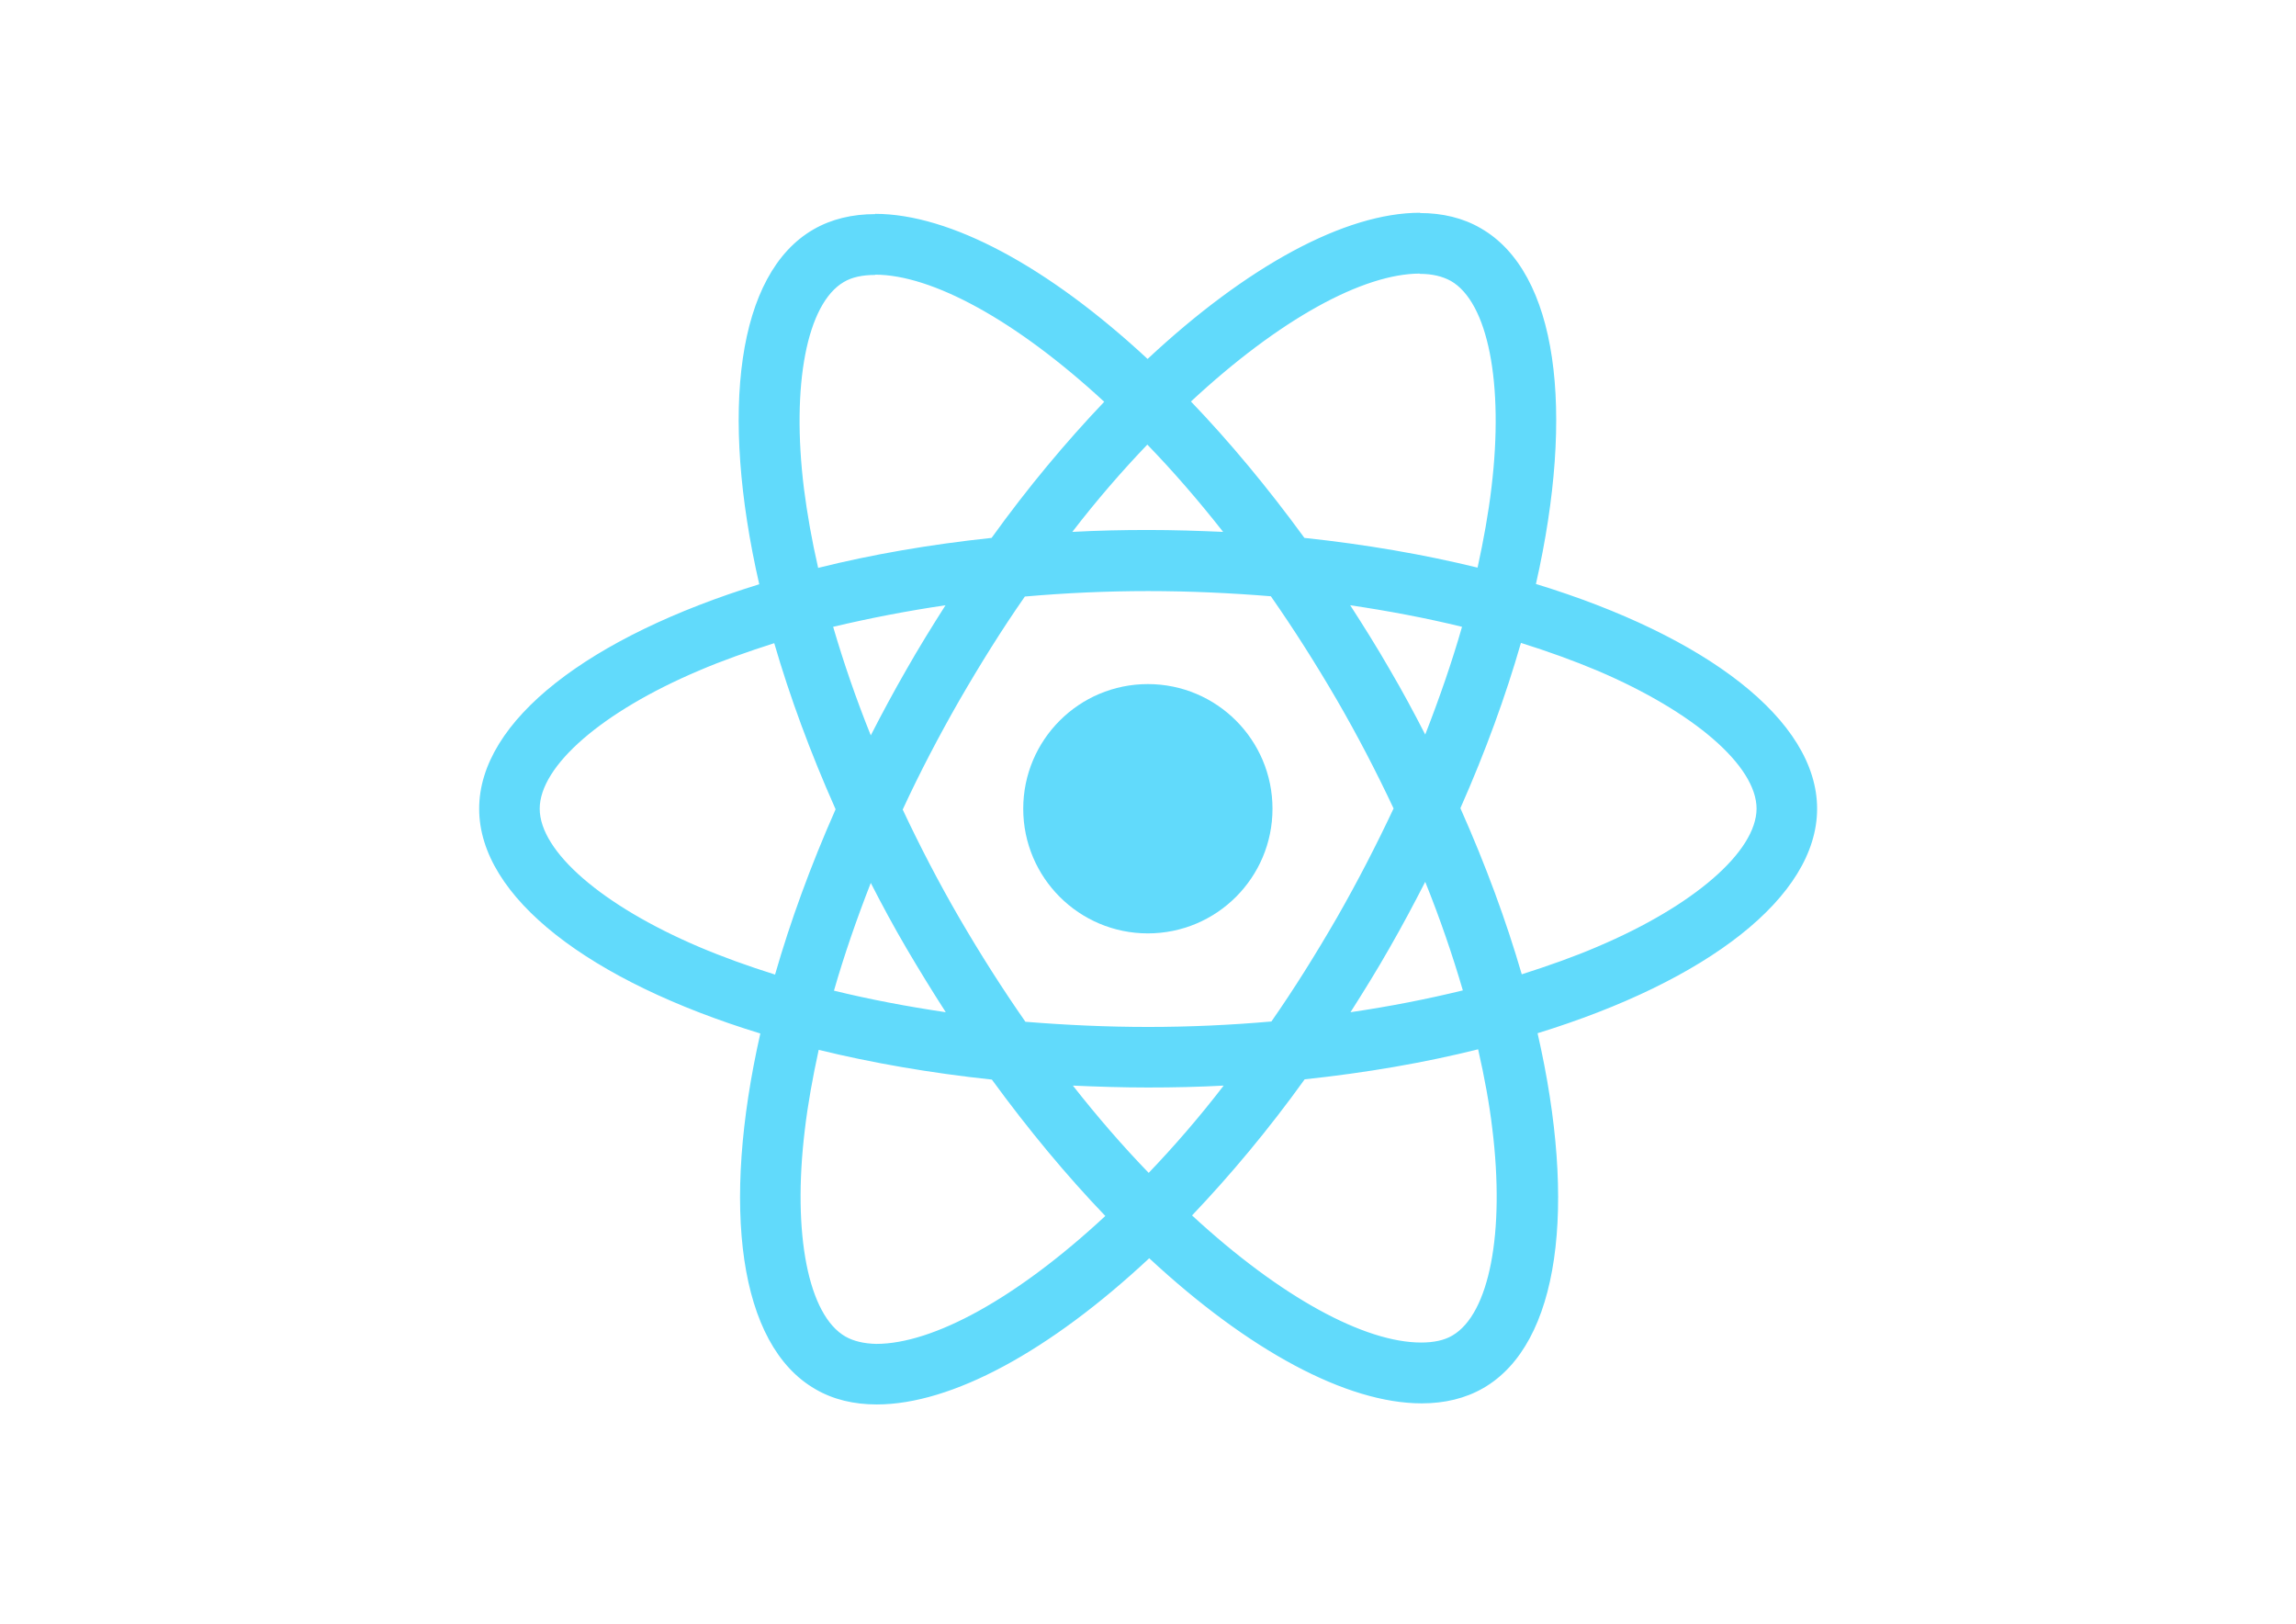
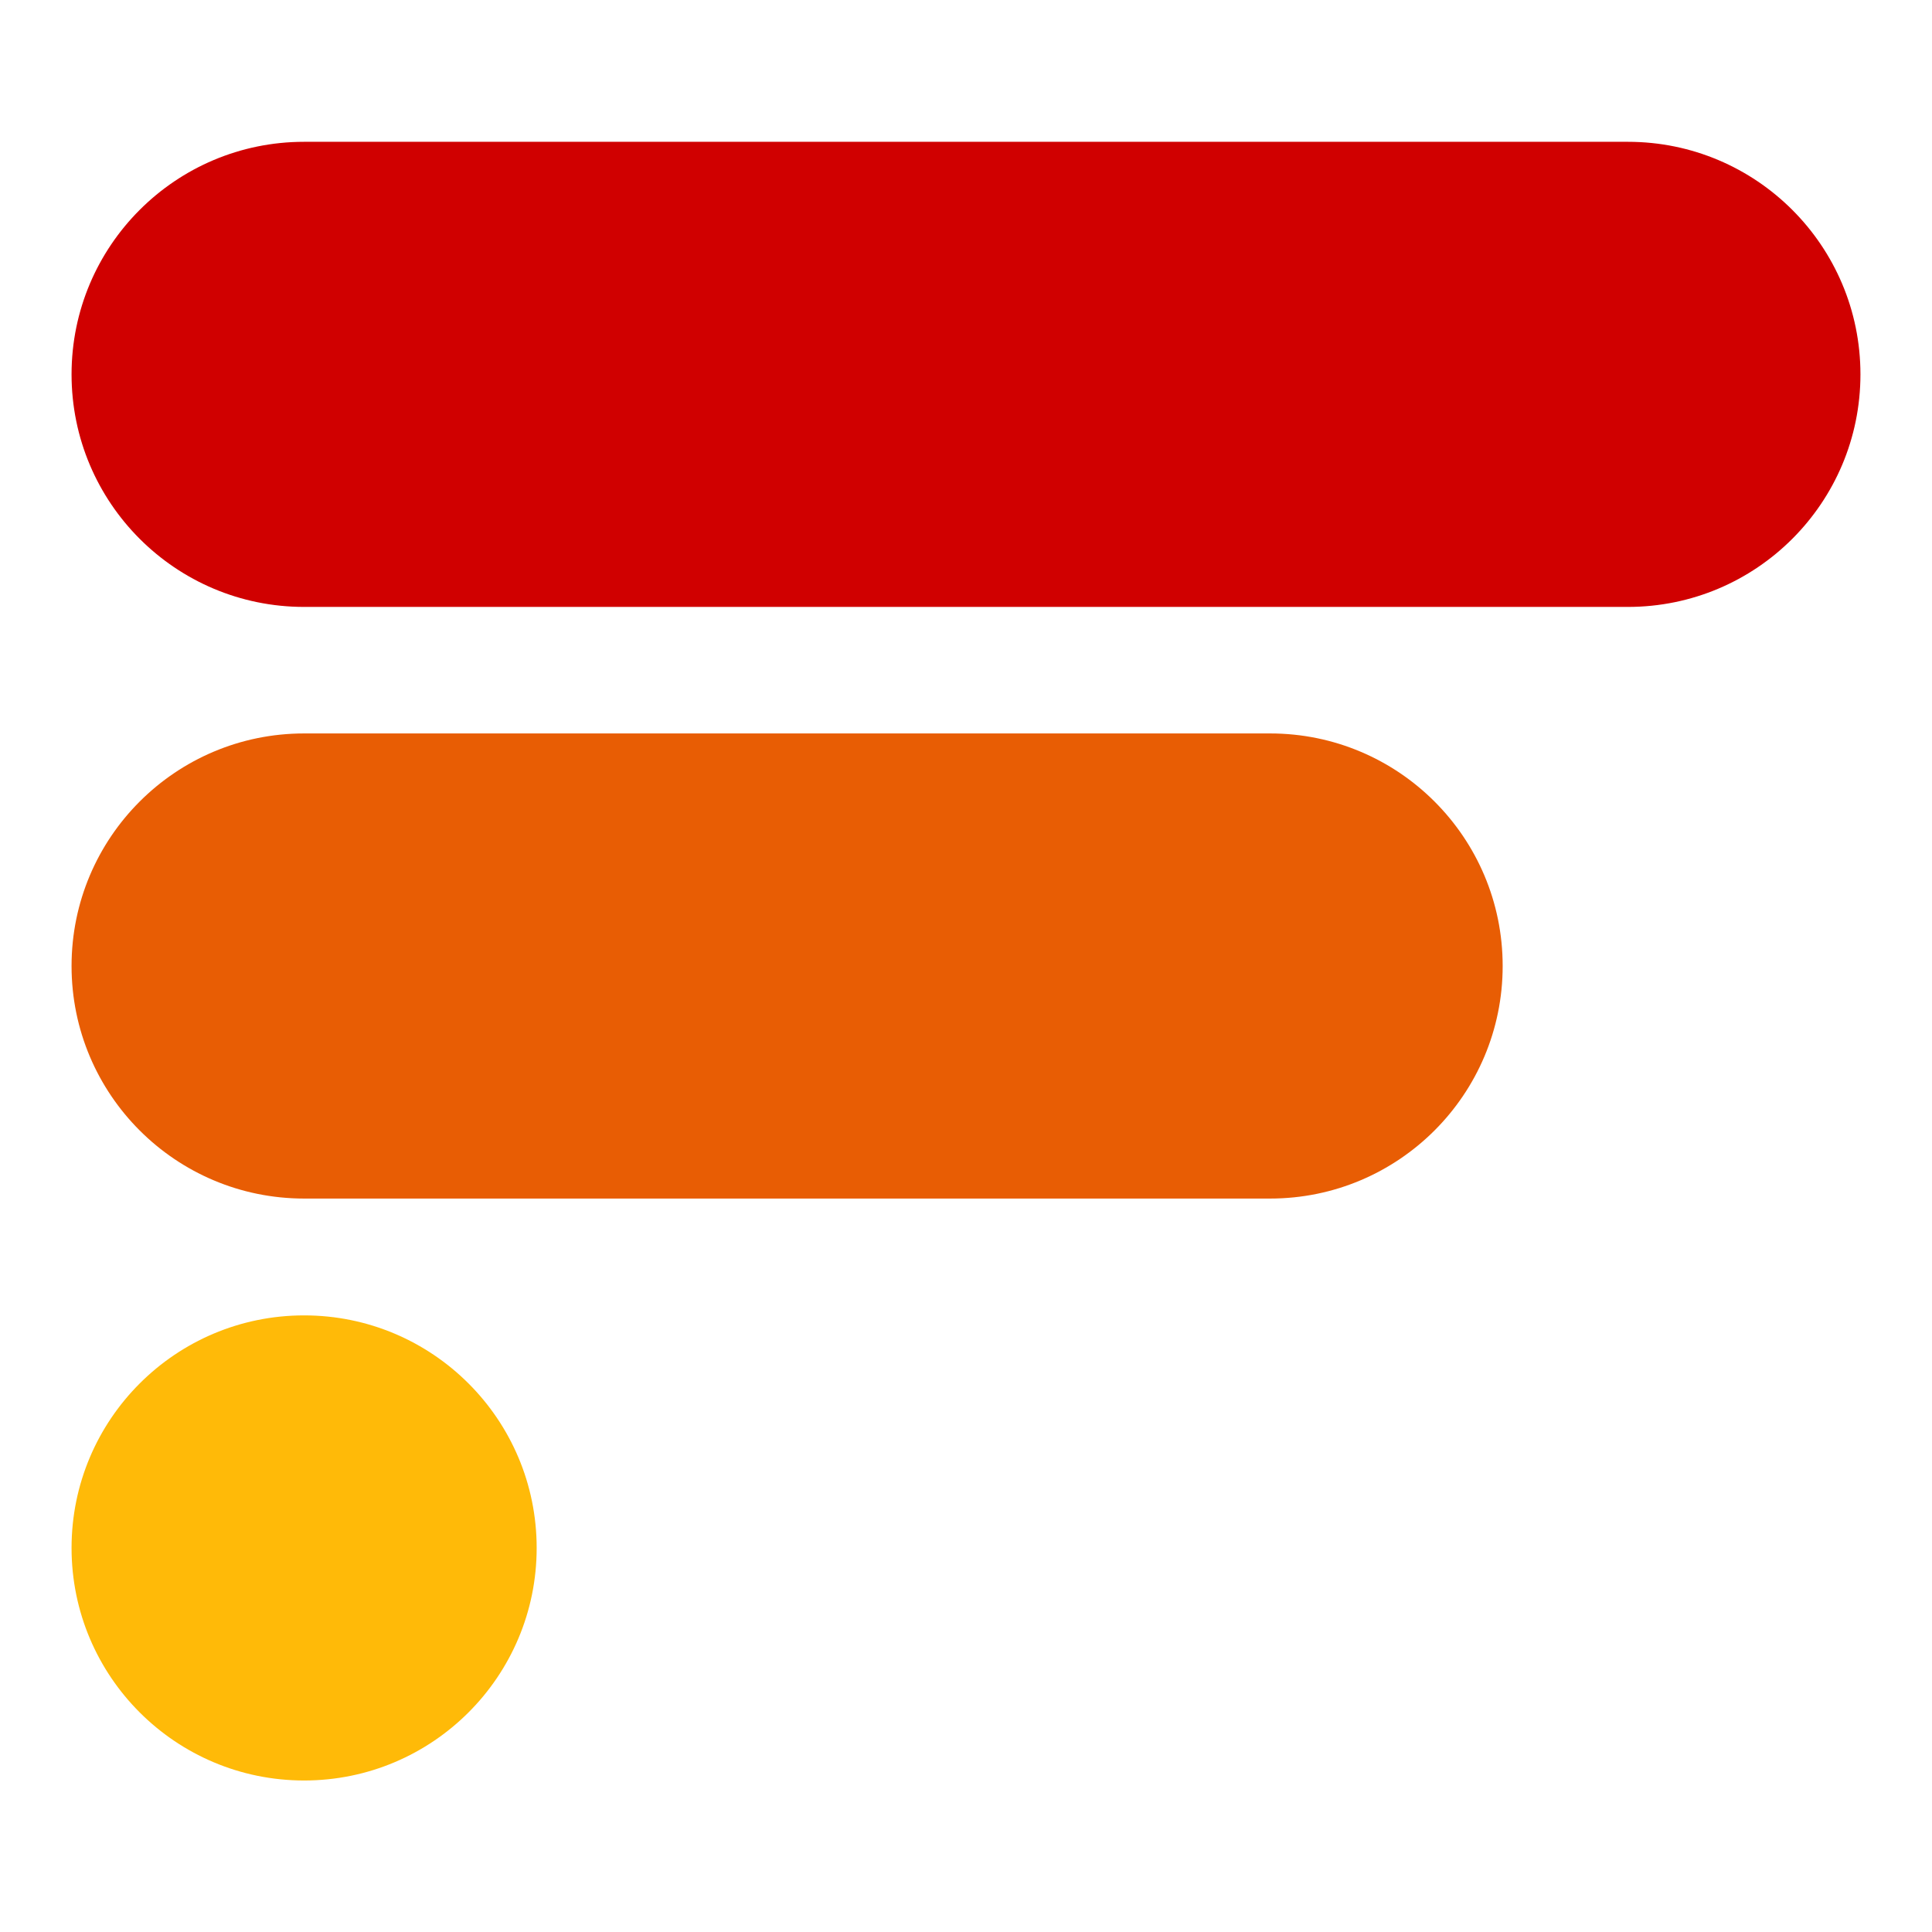
- <svg xmlns="http://www.w3.org/2000/svg" viewBox="0 0 841.9 595.3">
-   <g fill="#61DAFB">
-     <path d="M666.3 296.5c0-32.5-40.7-63.3-103.1-82.4 14.4-63.6 8-114.2-20.2-130.4-6.5-3.8-14.1-5.6-22.4-5.6v22.3c4.6 0 8.3.9 11.4 2.6 13.6 7.8 19.5 37.5 14.9 75.7-1.1 9.4-2.9 19.3-5.1 29.4-19.6-4.8-41-8.5-63.5-10.9-13.5-18.5-27.5-35.3-41.6-50 32.6-30.3 63.2-46.9 84-46.9V78c-27.5 0-63.5 19.6-99.9 53.6-36.4-33.8-72.4-53.2-99.9-53.2v22.3c20.7 0 51.4 16.5 84 46.6-14 14.7-28 31.4-41.3 49.9-22.6 2.4-44 6.1-63.6 11-2.3-10-4-19.7-5.2-29-4.7-38.2 1.1-67.9 14.6-75.8 3-1.8 6.9-2.6 11.5-2.6V78.5c-8.4 0-16 1.8-22.6 5.6-28.1 16.2-34.4 66.7-19.9 130.1-62.2 19.2-102.7 49.9-102.7 82.3 0 32.5 40.7 63.3 103.1 82.4-14.4 63.6-8 114.2 20.2 130.4 6.5 3.8 14.1 5.6 22.5 5.6 27.5 0 63.5-19.6 99.9-53.6 36.4 33.8 72.4 53.2 99.9 53.2 8.4 0 16-1.8 22.6-5.6 28.1-16.2 34.4-66.7 19.9-130.1 62-19.1 102.5-49.9 102.5-82.3zm-130.2-66.7c-3.7 12.9-8.3 26.2-13.5 39.5-4.1-8-8.4-16-13.1-24-4.6-8-9.5-15.8-14.4-23.4 14.2 2.1 27.9 4.7 41 7.9zm-45.8 106.5c-7.8 13.5-15.8 26.3-24.1 38.2-14.9 1.3-30 2-45.2 2-15.1 0-30.2-.7-45-1.9-8.3-11.9-16.4-24.6-24.2-38-7.6-13.1-14.5-26.4-20.8-39.8 6.2-13.4 13.2-26.8 20.7-39.9 7.8-13.5 15.8-26.3 24.1-38.2 14.9-1.3 30-2 45.2-2 15.1 0 30.2.7 45 1.9 8.3 11.9 16.4 24.6 24.2 38 7.6 13.1 14.5 26.4 20.8 39.8-6.3 13.4-13.2 26.8-20.7 39.9zm32.3-13c5.4 13.4 10 26.8 13.8 39.8-13.1 3.2-26.9 5.9-41.2 8 4.9-7.7 9.8-15.6 14.4-23.7 4.6-8 8.9-16.1 13-24.1zM421.2 430c-9.3-9.6-18.6-20.3-27.8-32 9 .4 18.2.7 27.5.7 9.4 0 18.7-.2 27.8-.7-9 11.7-18.3 22.4-27.5 32zm-74.4-58.9c-14.2-2.1-27.9-4.7-41-7.9 3.7-12.9 8.3-26.2 13.5-39.5 4.1 8 8.4 16 13.1 24 4.7 8 9.5 15.8 14.4 23.4zM420.7 163c9.3 9.6 18.6 20.3 27.8 32-9-.4-18.2-.7-27.5-.7-9.4 0-18.7.2-27.8.7 9-11.7 18.3-22.4 27.5-32zm-74 58.9c-4.9 7.7-9.8 15.6-14.4 23.7-4.6 8-8.9 16-13 24-5.4-13.4-10-26.8-13.8-39.8 13.1-3.1 26.9-5.8 41.2-7.9zm-90.5 125.2c-35.4-15.1-58.3-34.9-58.3-50.6 0-15.7 22.9-35.6 58.3-50.6 8.6-3.7 18-7 27.7-10.1 5.7 19.6 13.2 40 22.5 60.9-9.2 20.8-16.6 41.1-22.2 60.6-9.9-3.1-19.3-6.5-28-10.2zM310 490c-13.6-7.8-19.5-37.5-14.9-75.7 1.1-9.4 2.9-19.3 5.1-29.4 19.6 4.8 41 8.5 63.5 10.9 13.5 18.5 27.5 35.3 41.6 50-32.6 30.3-63.2 46.9-84 46.9-4.5-.1-8.3-1-11.3-2.7zm237.2-76.2c4.7 38.2-1.1 67.9-14.6 75.8-3 1.8-6.9 2.6-11.5 2.6-20.7 0-51.4-16.5-84-46.6 14-14.7 28-31.4 41.3-49.9 22.6-2.4 44-6.1 63.6-11 2.3 10.1 4.1 19.8 5.2 29.1zm38.5-66.7c-8.6 3.7-18 7-27.7 10.1-5.7-19.6-13.2-40-22.5-60.9 9.2-20.8 16.6-41.1 22.2-60.6 9.9 3.1 19.3 6.5 28.1 10.2 35.4 15.1 58.3 34.9 58.3 50.6-.1 15.7-23 35.6-58.4 50.6zM320.8 78.4z" />
-     <circle cx="420.9" cy="296.5" r="45.7" />
-     <path d="M520.5 78.1z" />
-   </g>
+ <svg xmlns="http://www.w3.org/2000/svg" id="eqNeHlWYgLw1" viewBox="0 0 270 270" shape-rendering="geometricPrecision" text-rendering="geometricPrecision">
+   <rect width="250" height="65" rx="32.5" ry="32.5" transform="translate(10 19.81777)" fill="#d00000" stroke-width="0" />
+   <rect width="200" height="65" rx="32.5" ry="32.5" transform="translate(10 102.5)" fill="#e85d04" stroke-width="0" />
+   <ellipse rx="32.5" ry="32.5" transform="translate(42.5 216.3269)" fill="#ffba08" stroke-width="0" />
</svg>
